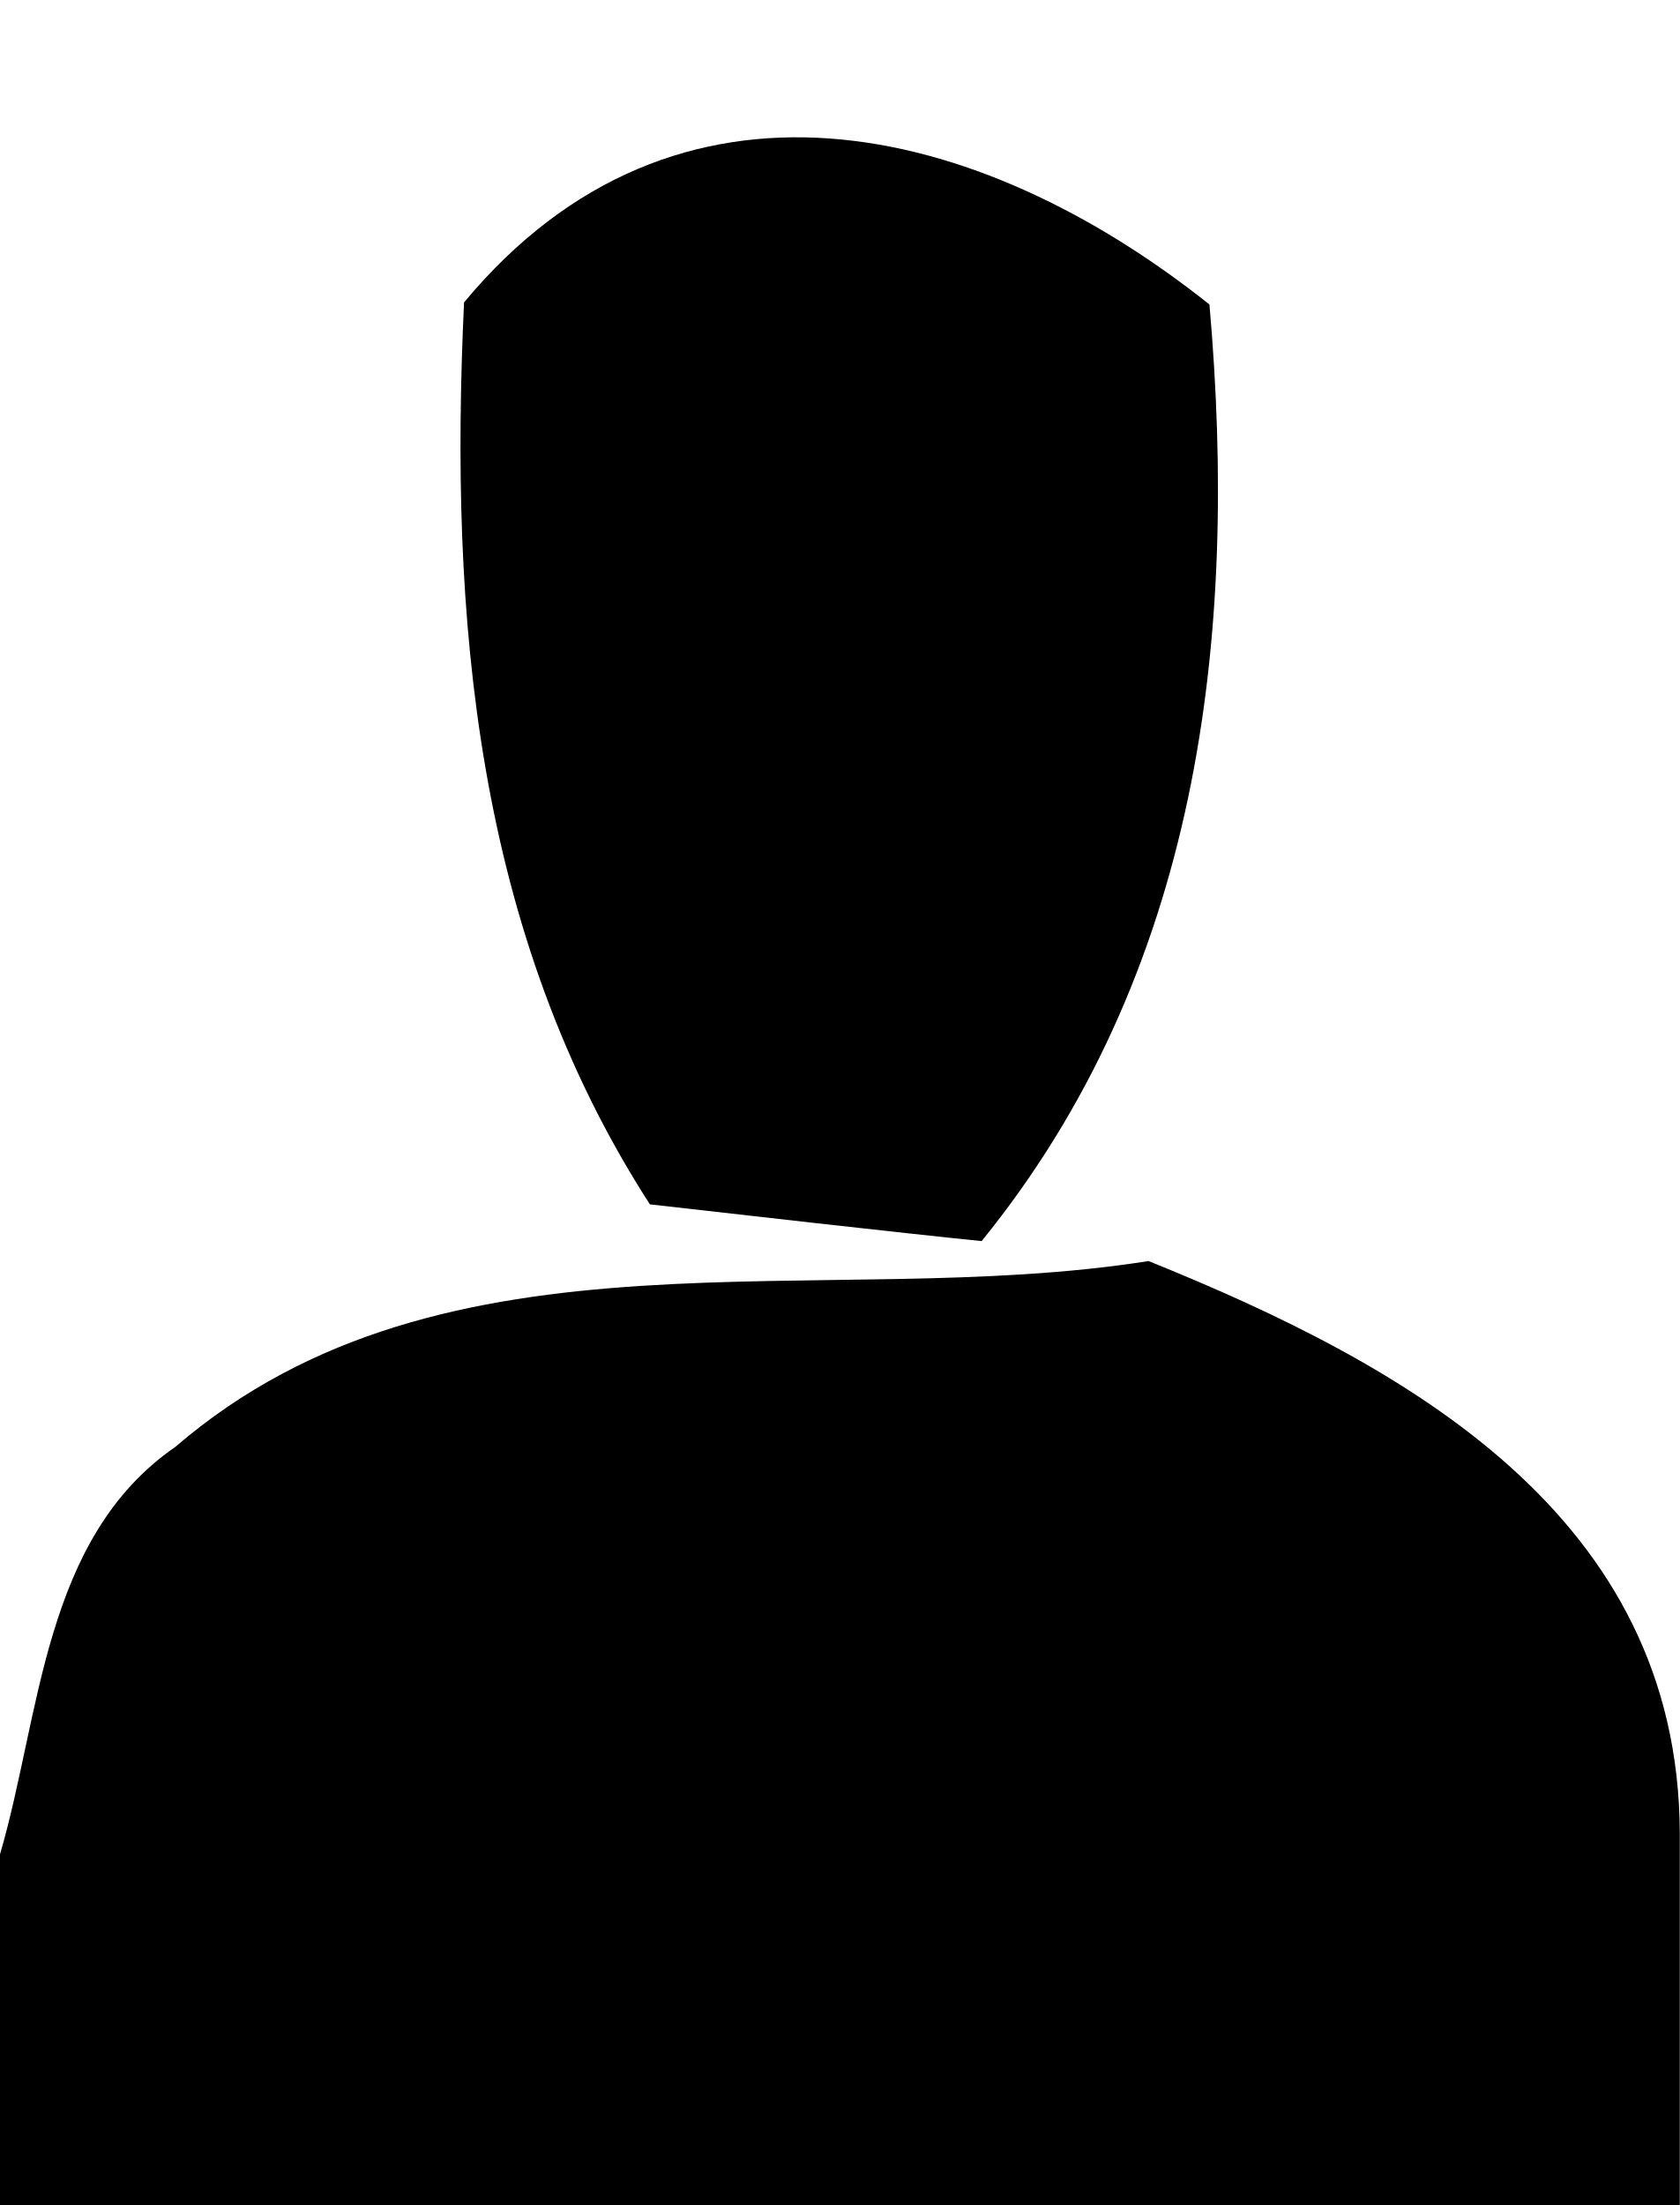
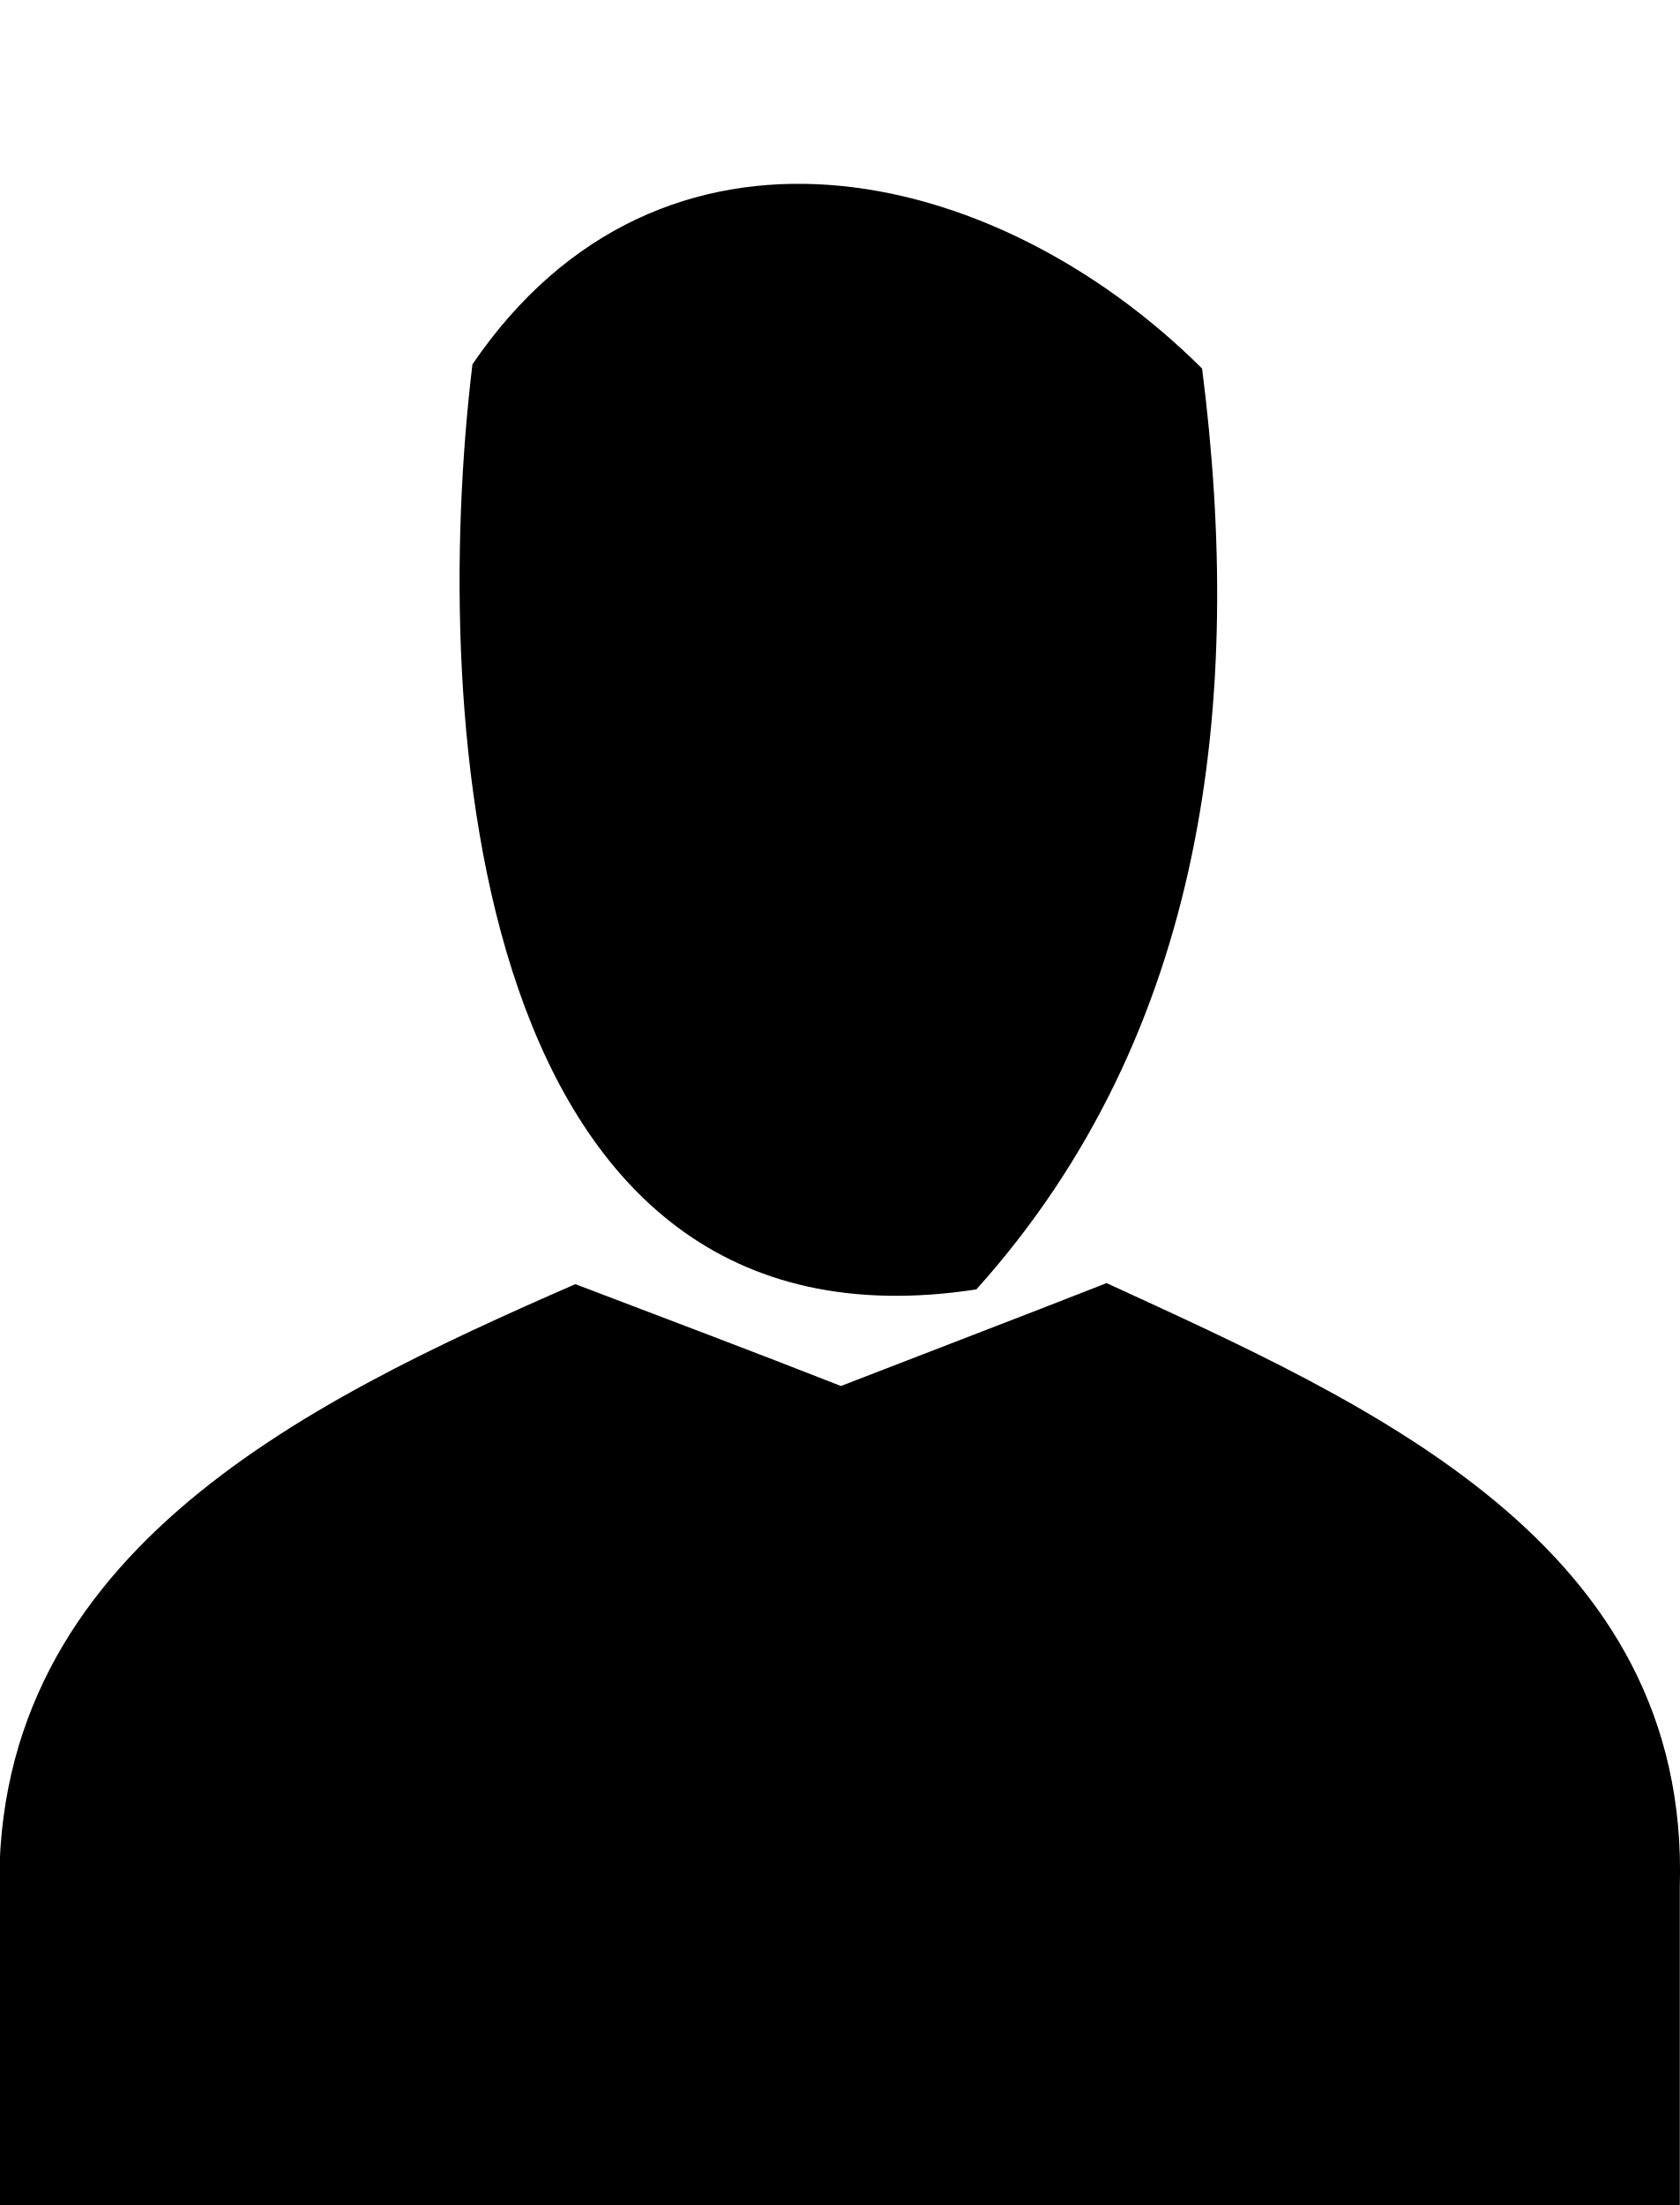
- <svg xmlns="http://www.w3.org/2000/svg" id="liginicon" width="100%" height="100%" viewBox="0 0 16 21" version="1.1">
-   <g id="#000000ff">
-     <path fill="#000000" opacity="1.00" d=" M 4.42 2.88 C 6.44 0.45 9.31 1.14 11.52 2.90 C 11.80 6.09 11.42 9.27 9.35 11.82 C 8.56 11.74 6.98 11.56 6.19 11.47 C 4.52 8.88 4.28 5.87 4.42 2.88 Z" />
-     <path fill="#000000" opacity="1.00" d=" M 1.67 13.78 C 4.25 11.56 7.84 12.50 10.94 12.01 C 13.39 13.00 15.99 14.43 16.00 17.46 L 16.00 21.00 L 0.00 21.00 L 0.00 17.66 C 0.39 16.33 0.41 14.65 1.67 13.78 Z" />
+ <svg xmlns="http://www.w3.org/2000/svg" version="1.1" id="liginicon" x="0px" y="0px" width="100%" height="100%" viewBox="0 0 16 21" enable-background="new 0 0 16 21" xml:space="preserve">
+   <g>
+     <path d="M4.5,3.47c1.79-2.63,4.96-1.94,6.95,0.04c0.4,3.14,0.05,6.32-2.15,8.77C4.48,13.02,4.09,6.86,4.5,3.47z" />
+     <path d="M0,18.2c-0.17-3.36,2.87-4.83,5.48-5.97c0.84,0.32,1.69,0.64,2.53,0.97c0.85-0.33,1.69-0.65,2.53-0.98   c2.5,1.15,5.56,2.48,5.46,5.75v3.53H0V18.2z" />
  </g>
</svg>
